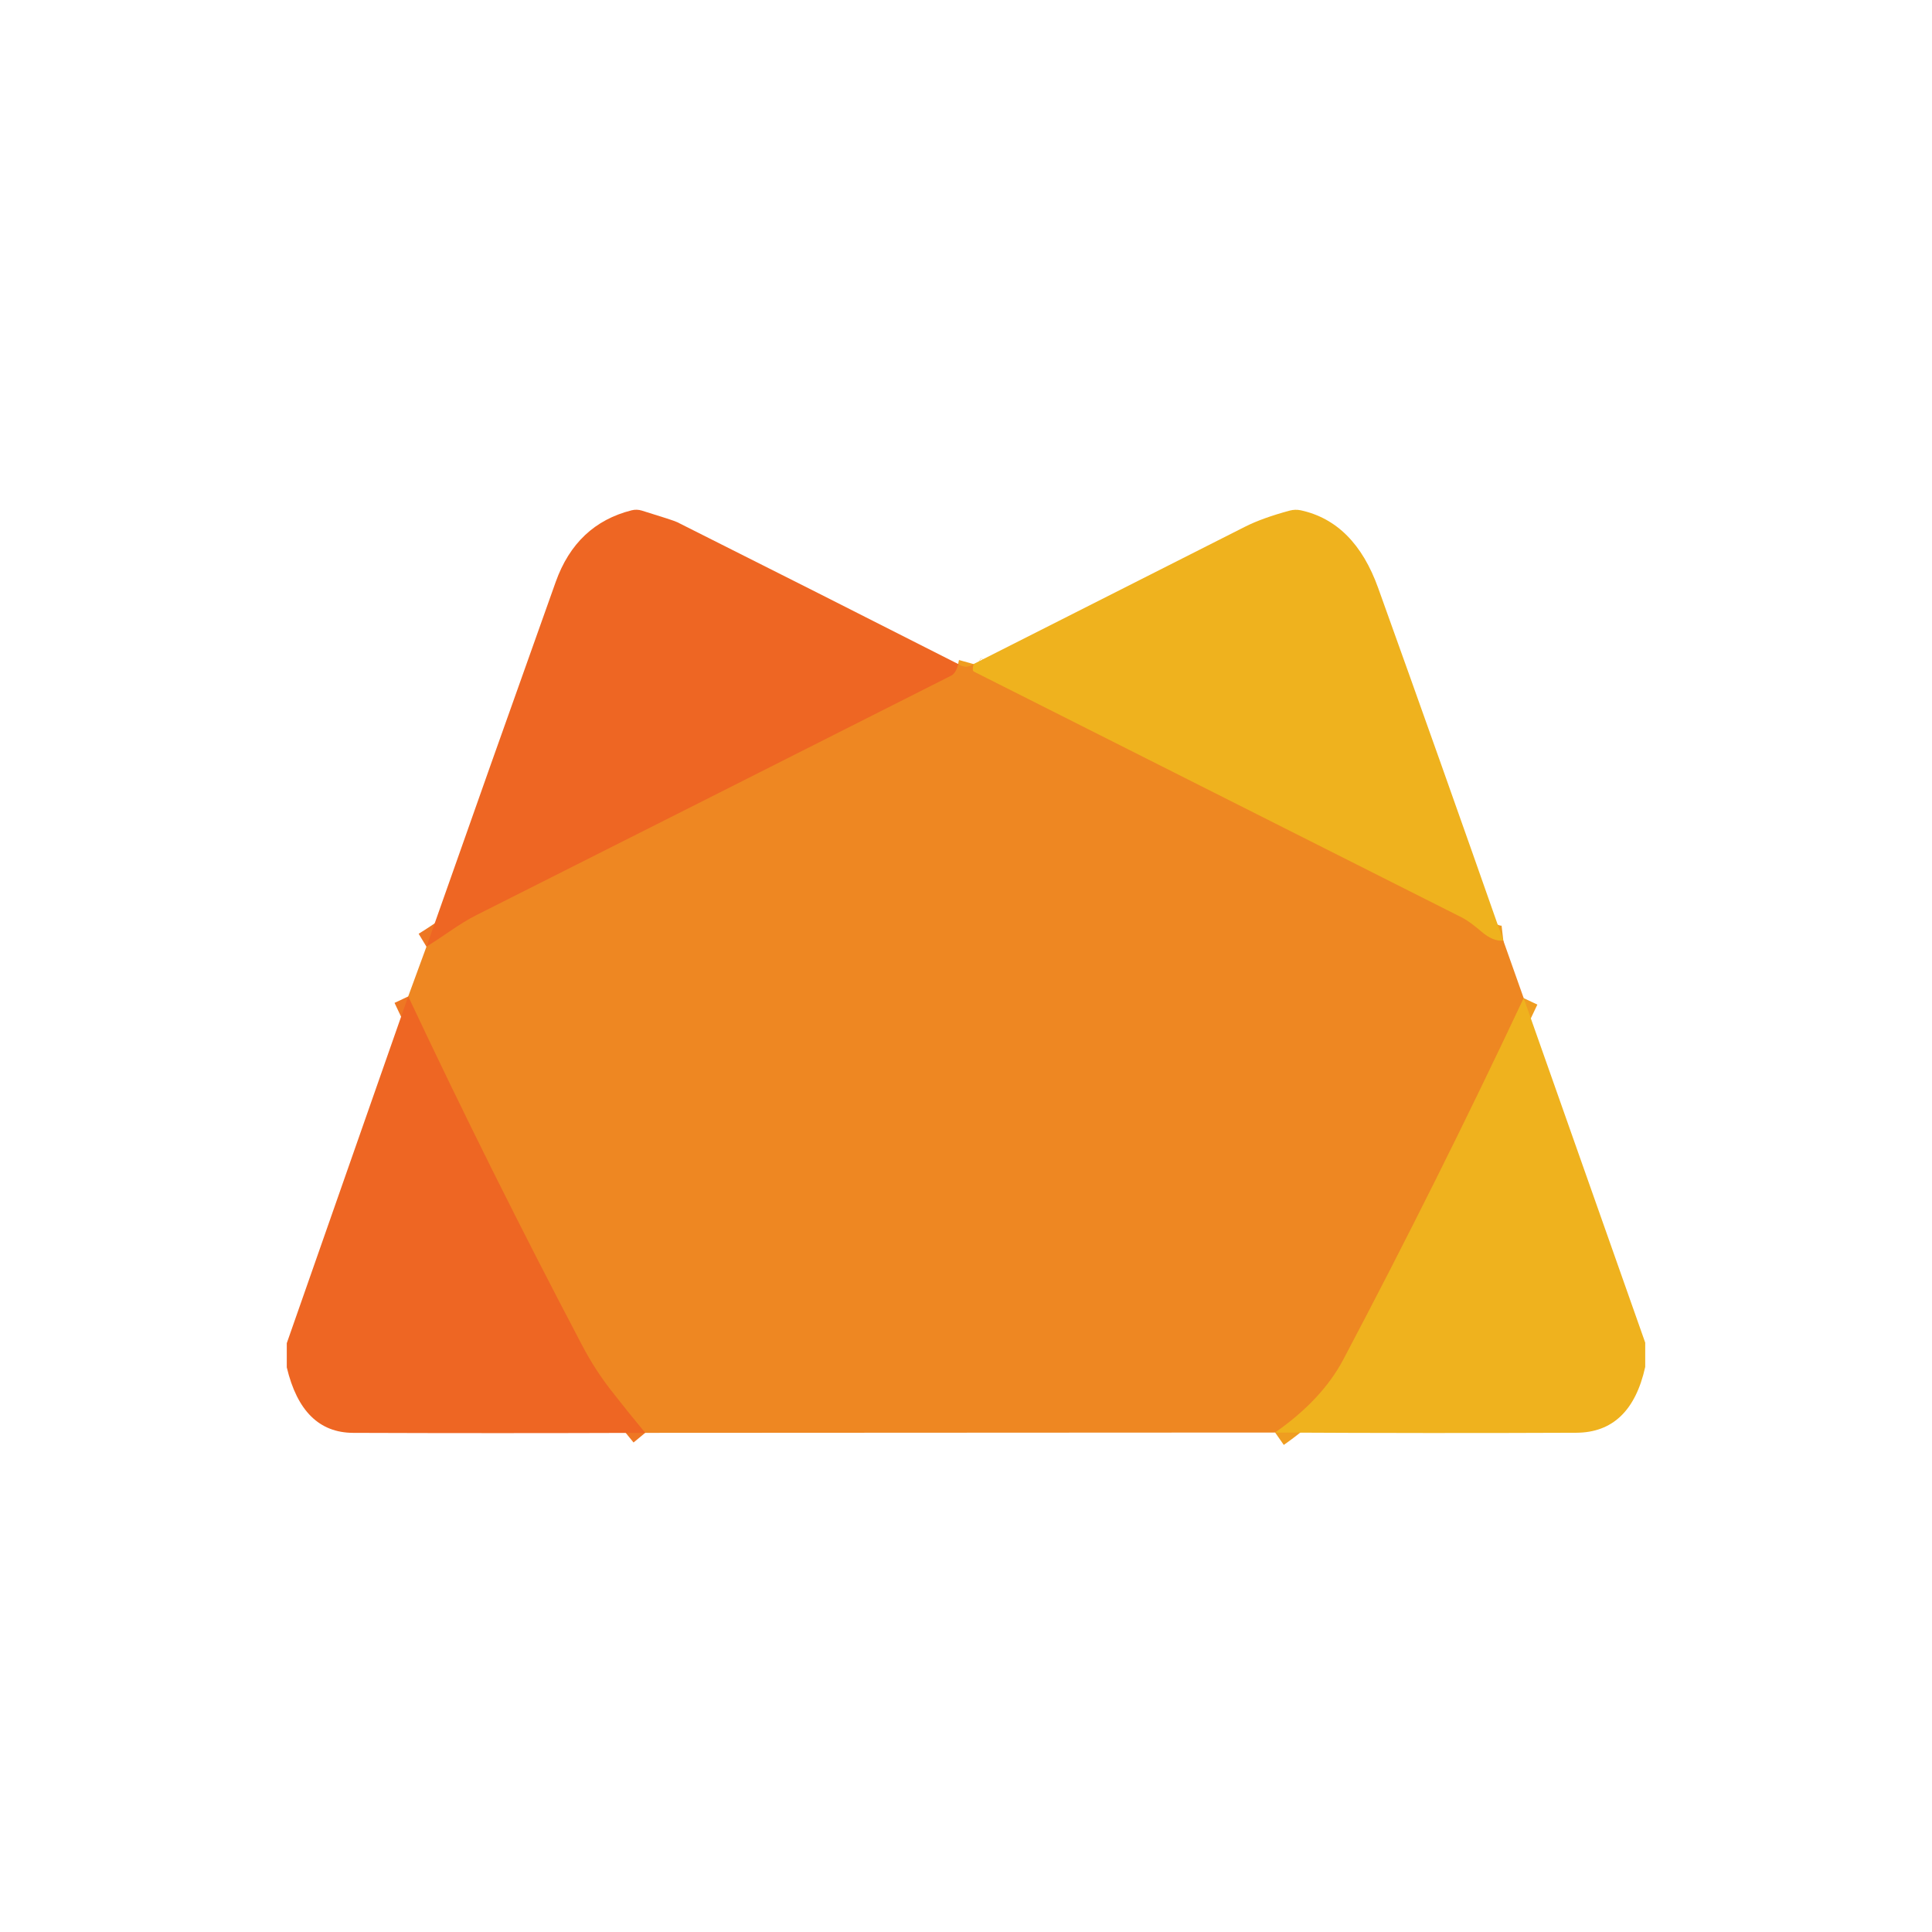
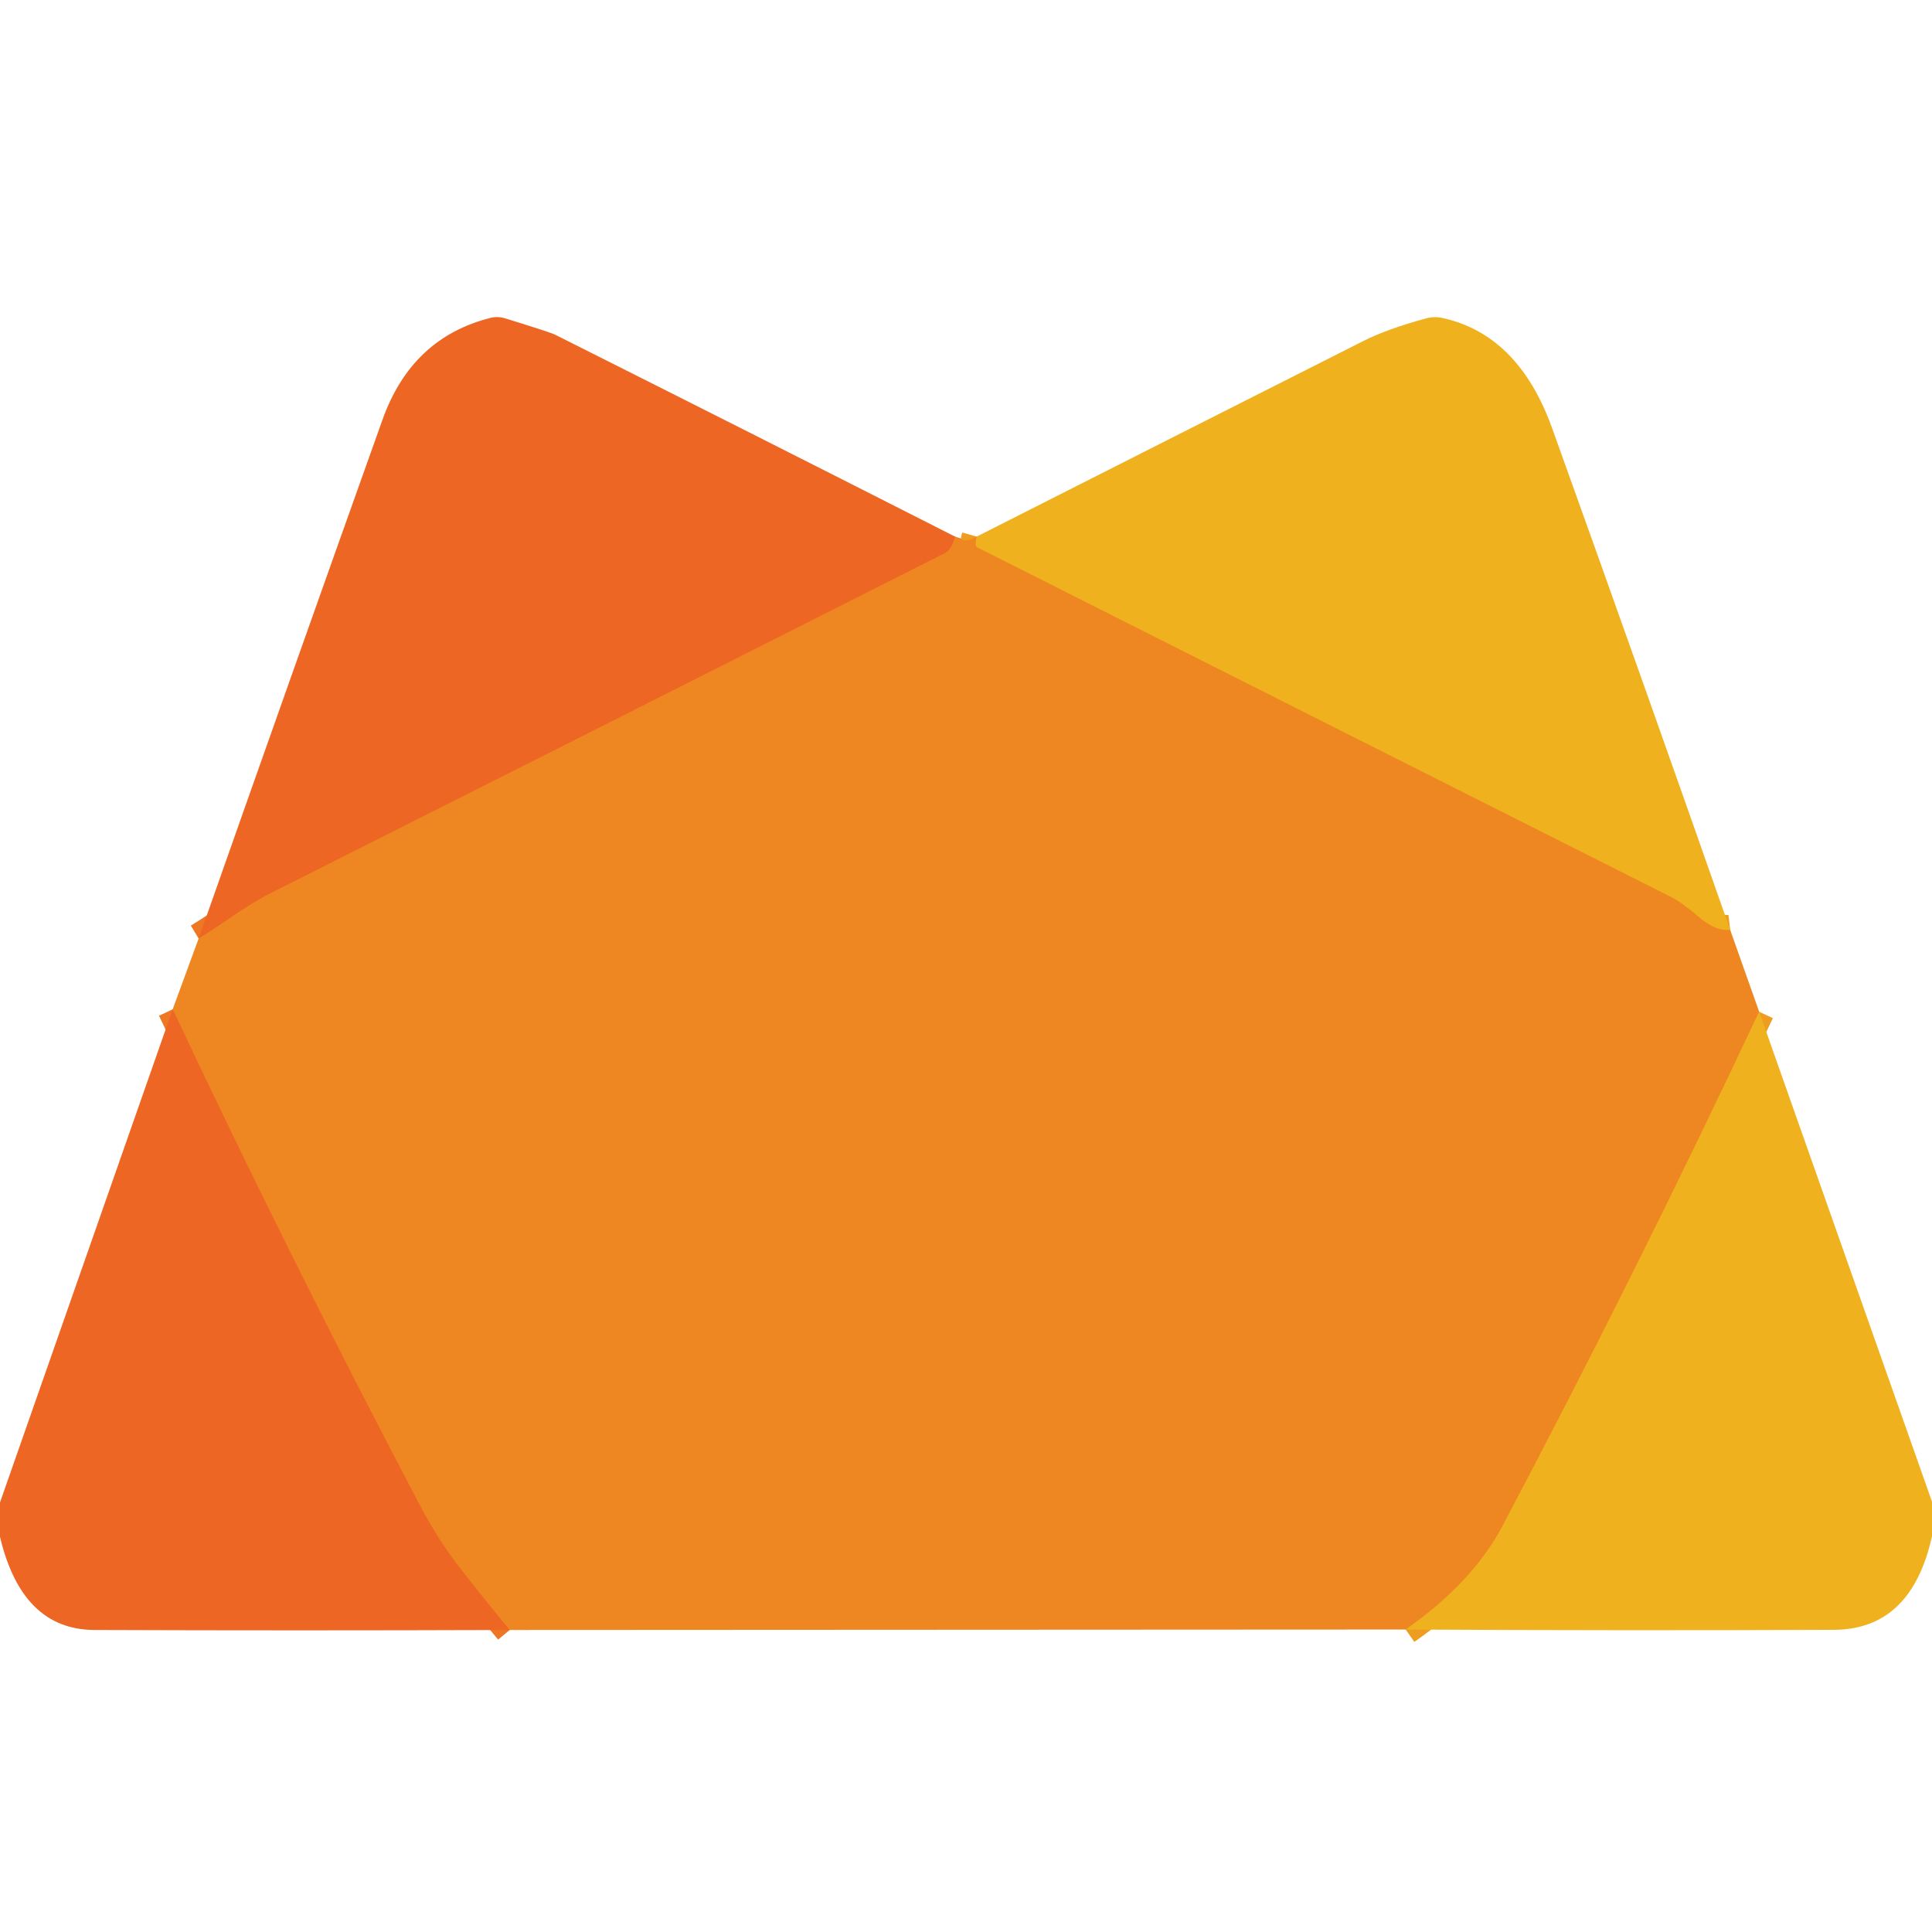
- <svg xmlns="http://www.w3.org/2000/svg" height="128" width="128" version="1.1" viewBox="0.00 0.00 128.00 128.00">
-   <g data-logo-scale="90" transform="translate(19 19) scale(0.703125) translate(0 0)">
-     <g stroke-width="2.00" fill="none" stroke-linecap="butt">
-       <path stroke="#ee7723" vector-effect="non-scaling-stroke" d="   M 63.29 35.56   Q 63.02 36.44 62.64 36.63   Q 40.26 47.94 17.87 59.21   C 16.25 60.02 14.77 61.21 13.16 62.18" />
-       <path stroke="#ef9d20" vector-effect="non-scaling-stroke" d="   M 114.63 61.61   Q 113.68 61.72 112.57 60.77   Q 111.44 59.80 110.75 59.45   Q 87.75 47.87 64.75 36.27   Q 64.54 36.16 64.71 35.55" />
-       <path stroke="#ef9d20" vector-effect="non-scaling-stroke" d="   M 116.55 67.03   Q 108.47 84.21 99.57 101.06   Q 97.56 104.87 93.13 107.96" />
-       <path stroke="#ee7723" vector-effect="non-scaling-stroke" d="   M 33.77 107.99   Q 32.08 105.95 30.56 104.00   Q 29.04 102.06 27.81 99.72   Q 19.11 83.18 11.44 66.87" />
-     </g>
-     <path fill="#ee6623" d="   M 63.29 35.56   Q 63.02 36.44 62.64 36.63   Q 40.26 47.94 17.87 59.21   C 16.25 60.02 14.77 61.21 13.16 62.18   Q 19.22 44.96 25.34 27.81   Q 27.28 22.37 32.50 21.06   A 1.80 1.75 45.9 0 1 33.46 21.09   Q 36.48 22.02 36.79 22.18   Q 50.06 28.84 63.29 35.56   Z" />
-     <path fill="#efb21e" d="   M 114.63 61.61   Q 113.68 61.72 112.57 60.77   Q 111.44 59.80 110.75 59.45   Q 87.75 47.87 64.75 36.27   Q 64.54 36.16 64.71 35.55   Q 77.50 29.07 90.31 22.60   Q 91.94 21.78 94.50 21.09   A 2.28 2.16 41.9 0 1 95.54 21.06   Q 100.61 22.16 102.84 28.39   Q 108.75 44.84 114.63 61.61   Z" />
-     <path fill="#ee8722" d="   M 64.71 35.55   Q 64.54 36.16 64.75 36.27   Q 87.75 47.87 110.75 59.45   Q 111.44 59.80 112.57 60.77   Q 113.68 61.72 114.63 61.61   L 116.55 67.03   Q 108.47 84.21 99.57 101.06   Q 97.56 104.87 93.13 107.96   L 33.77 107.99   Q 32.08 105.95 30.56 104.00   Q 29.04 102.06 27.81 99.72   Q 19.11 83.18 11.44 66.87   L 13.16 62.18   C 14.77 61.21 16.25 60.02 17.87 59.21   Q 40.26 47.94 62.64 36.63   Q 63.02 36.44 63.29 35.56   Q 64.01 36.04 64.71 35.55   Z" />
-     <path fill="#ee6623" d="   M 11.44 66.87   Q 19.11 83.18 27.81 99.72   Q 29.04 102.06 30.56 104.00   Q 32.08 105.95 33.77 107.99   Q 19.72 108.04 6.25 107.99   Q 1.46 107.97 0.00 101.82   L 0.00 99.54   L 11.44 66.87   Z" />
-     <path fill="#efb21e" d="   M 116.55 67.03   L 128.00 99.49   L 128.00 101.78   Q 126.63 107.96 121.50 107.98   Q 107.72 108.04 93.13 107.96   Q 97.56 104.87 99.57 101.06   Q 108.47 84.21 116.55 67.03   Z" />
+ <svg xmlns="http://www.w3.org/2000/svg" version="1.1" viewBox="0.00 0.00 128.00 128.00">
+   <g stroke-width="2.00" fill="none" stroke-linecap="butt">
+     <path stroke="#ee7723" vector-effect="non-scaling-stroke" d="   M 63.29 35.56   Q 63.02 36.44 62.64 36.63   Q 40.26 47.94 17.87 59.21   C 16.25 60.02 14.77 61.21 13.16 62.18" />
+     <path stroke="#ef9d20" vector-effect="non-scaling-stroke" d="   M 114.63 61.61   Q 113.68 61.72 112.57 60.77   Q 111.44 59.80 110.75 59.45   Q 87.75 47.87 64.75 36.27   Q 64.54 36.16 64.71 35.55" />
+     <path stroke="#ef9d20" vector-effect="non-scaling-stroke" d="   M 116.55 67.03   Q 108.47 84.21 99.57 101.06   Q 97.56 104.87 93.13 107.96" />
+     <path stroke="#ee7723" vector-effect="non-scaling-stroke" d="   M 33.77 107.99   Q 32.08 105.95 30.56 104.00   Q 29.04 102.06 27.81 99.72   Q 19.11 83.18 11.44 66.87" />
  </g>
+   <path fill="#ee6623" d="   M 63.29 35.56   Q 63.02 36.44 62.64 36.63   Q 40.26 47.94 17.87 59.21   C 16.25 60.02 14.77 61.21 13.16 62.18   Q 19.22 44.96 25.34 27.81   Q 27.28 22.37 32.50 21.06   A 1.80 1.75 45.9 0 1 33.46 21.09   Q 36.48 22.02 36.79 22.18   Q 50.06 28.84 63.29 35.56   Z" />
+   <path fill="#efb21e" d="   M 114.63 61.61   Q 113.68 61.72 112.57 60.77   Q 111.44 59.80 110.75 59.45   Q 87.75 47.87 64.75 36.27   Q 64.54 36.16 64.71 35.55   Q 77.50 29.07 90.31 22.60   Q 91.94 21.78 94.50 21.09   A 2.28 2.16 41.9 0 1 95.54 21.06   Q 100.61 22.16 102.84 28.39   Q 108.75 44.84 114.63 61.61   Z" />
+   <path fill="#ee8722" d="   M 64.71 35.55   Q 64.54 36.16 64.75 36.27   Q 87.75 47.87 110.75 59.45   Q 111.44 59.80 112.57 60.77   Q 113.68 61.72 114.63 61.61   L 116.55 67.03   Q 108.47 84.21 99.57 101.06   Q 97.56 104.87 93.13 107.96   L 33.77 107.99   Q 32.08 105.95 30.56 104.00   Q 29.04 102.06 27.81 99.72   Q 19.11 83.18 11.44 66.87   L 13.16 62.18   C 14.77 61.21 16.25 60.02 17.87 59.21   Q 40.26 47.94 62.64 36.63   Q 63.02 36.44 63.29 35.56   Q 64.01 36.04 64.71 35.55   Z" />
+   <path fill="#ee6623" d="   M 11.44 66.87   Q 19.11 83.18 27.81 99.72   Q 29.04 102.06 30.56 104.00   Q 32.08 105.95 33.77 107.99   Q 19.72 108.04 6.25 107.99   Q 1.46 107.97 0.00 101.82   L 0.00 99.54   L 11.44 66.87   Z" />
+   <path fill="#efb21e" d="   M 116.55 67.03   L 128.00 99.49   L 128.00 101.78   Q 126.63 107.96 121.50 107.98   Q 107.72 108.04 93.13 107.96   Q 97.56 104.87 99.57 101.06   Q 108.47 84.21 116.55 67.03   Z" />
</svg>
